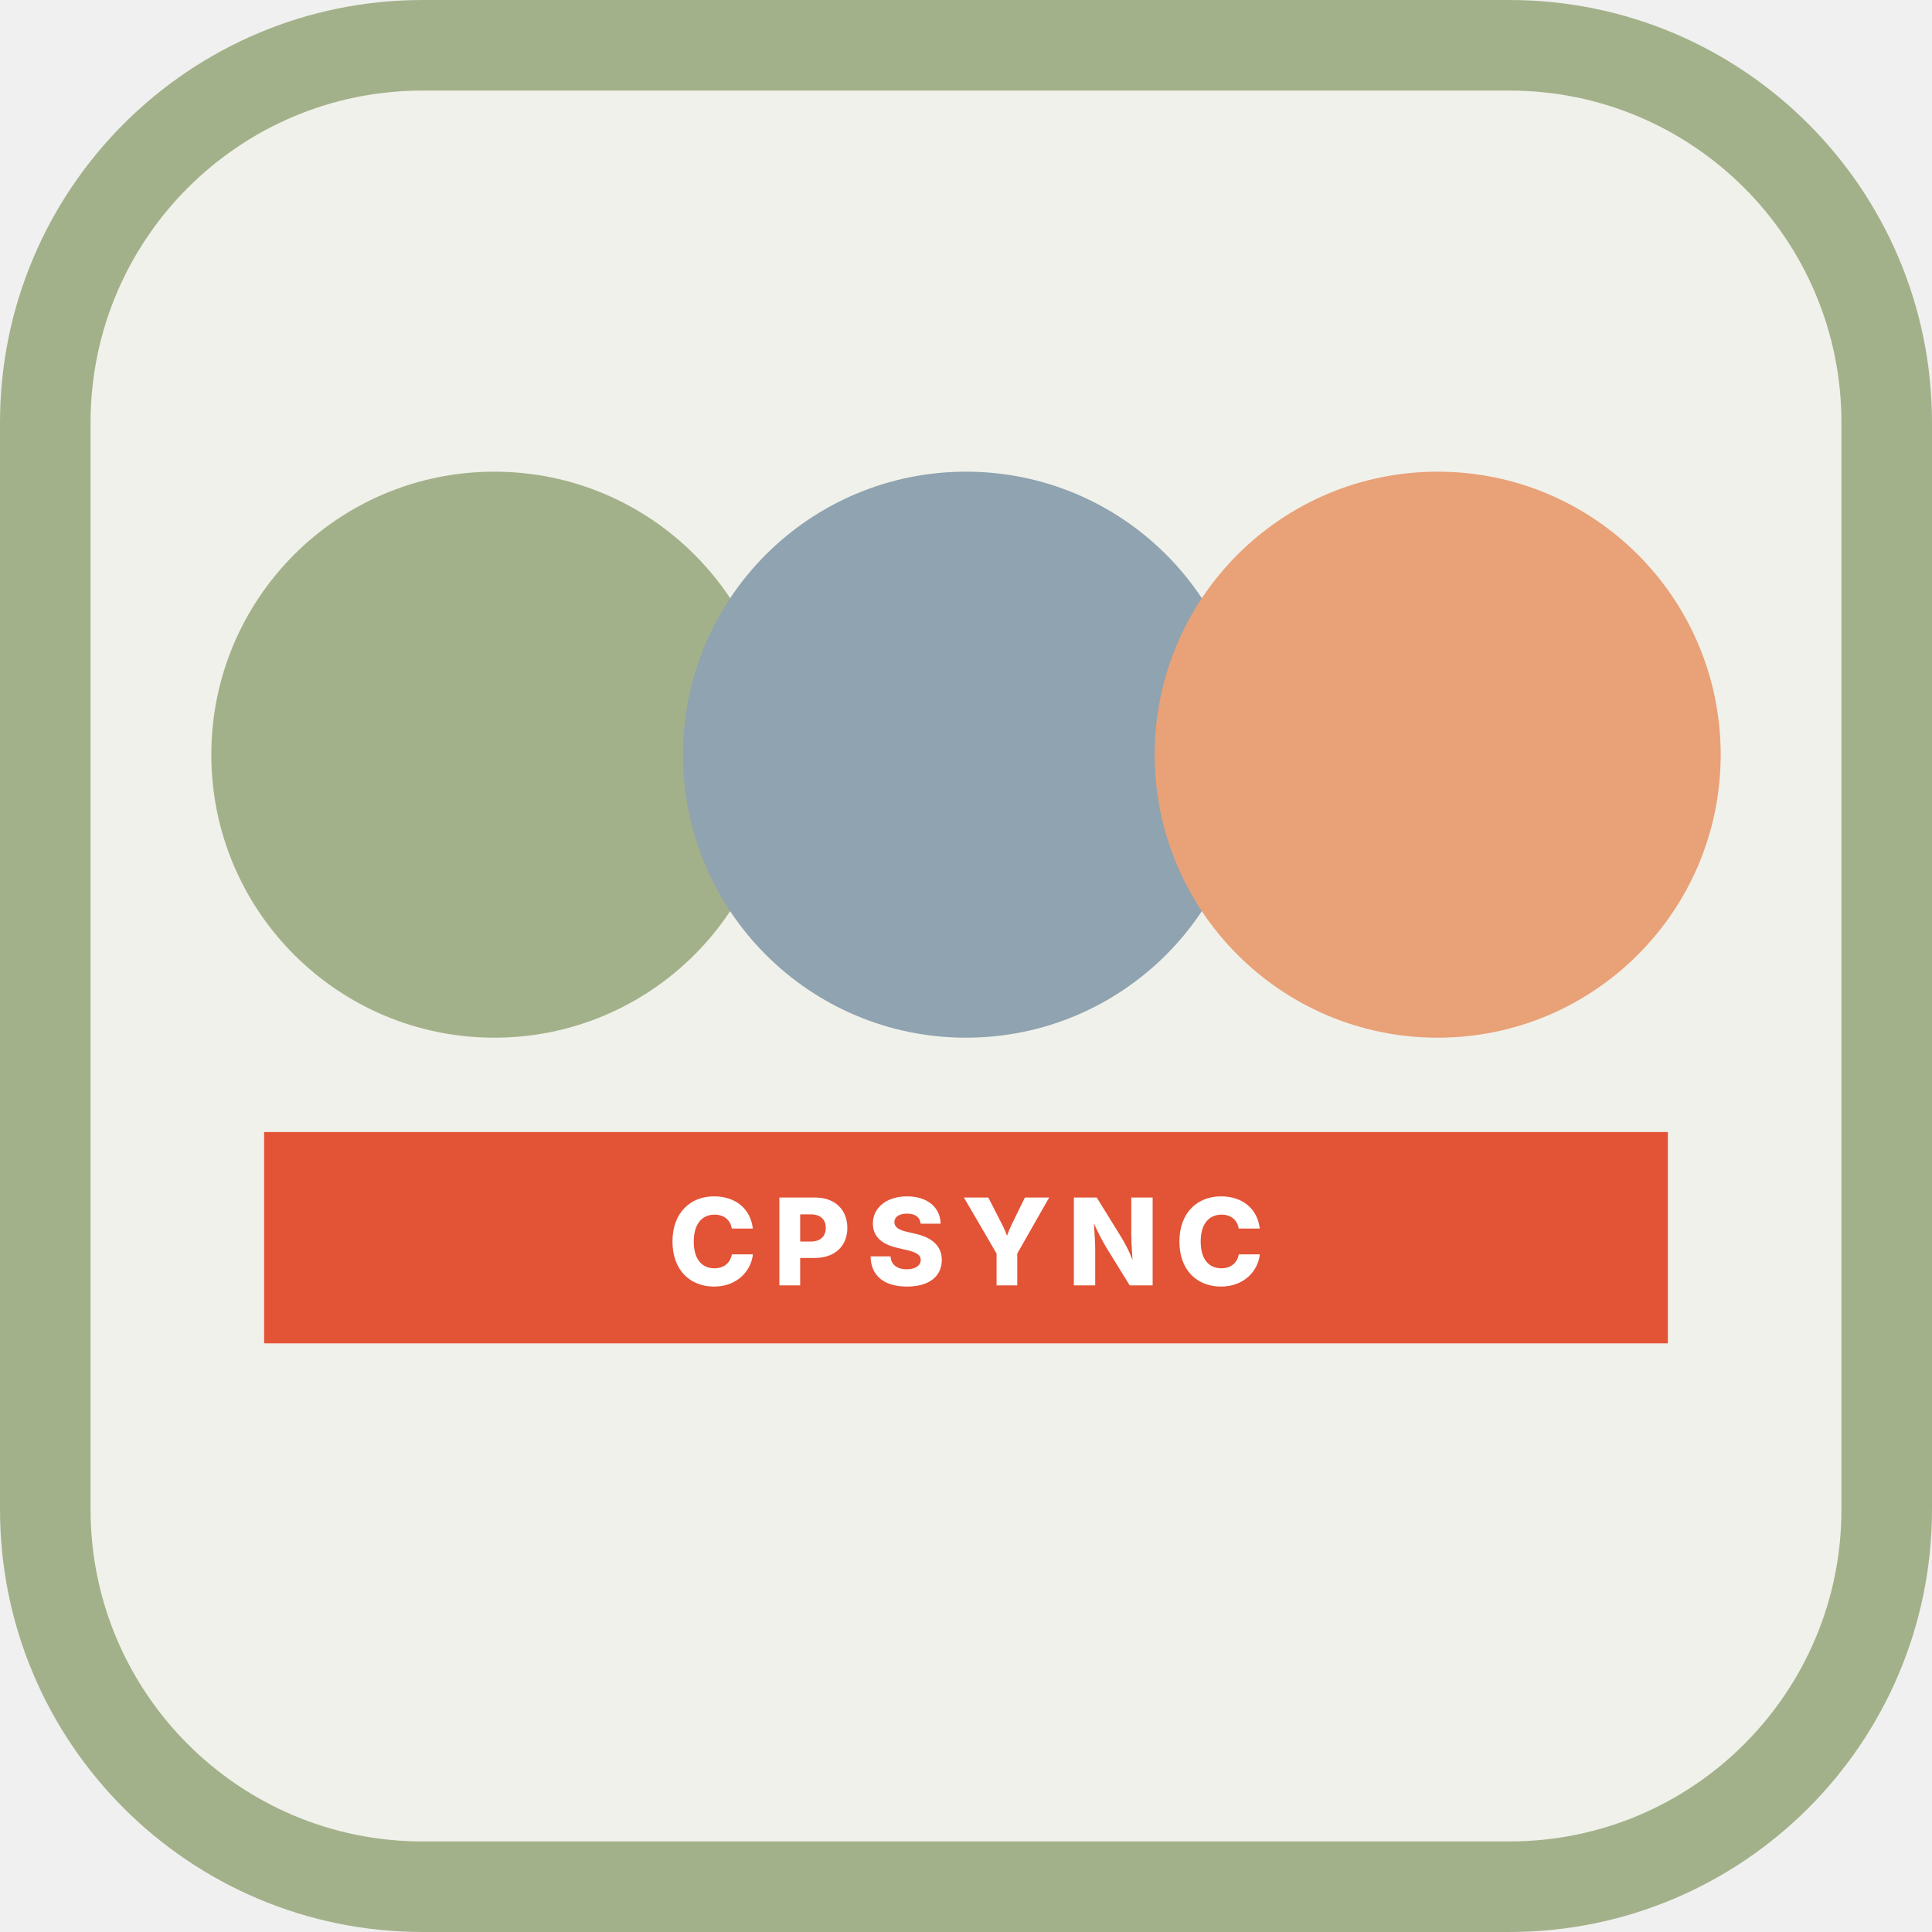
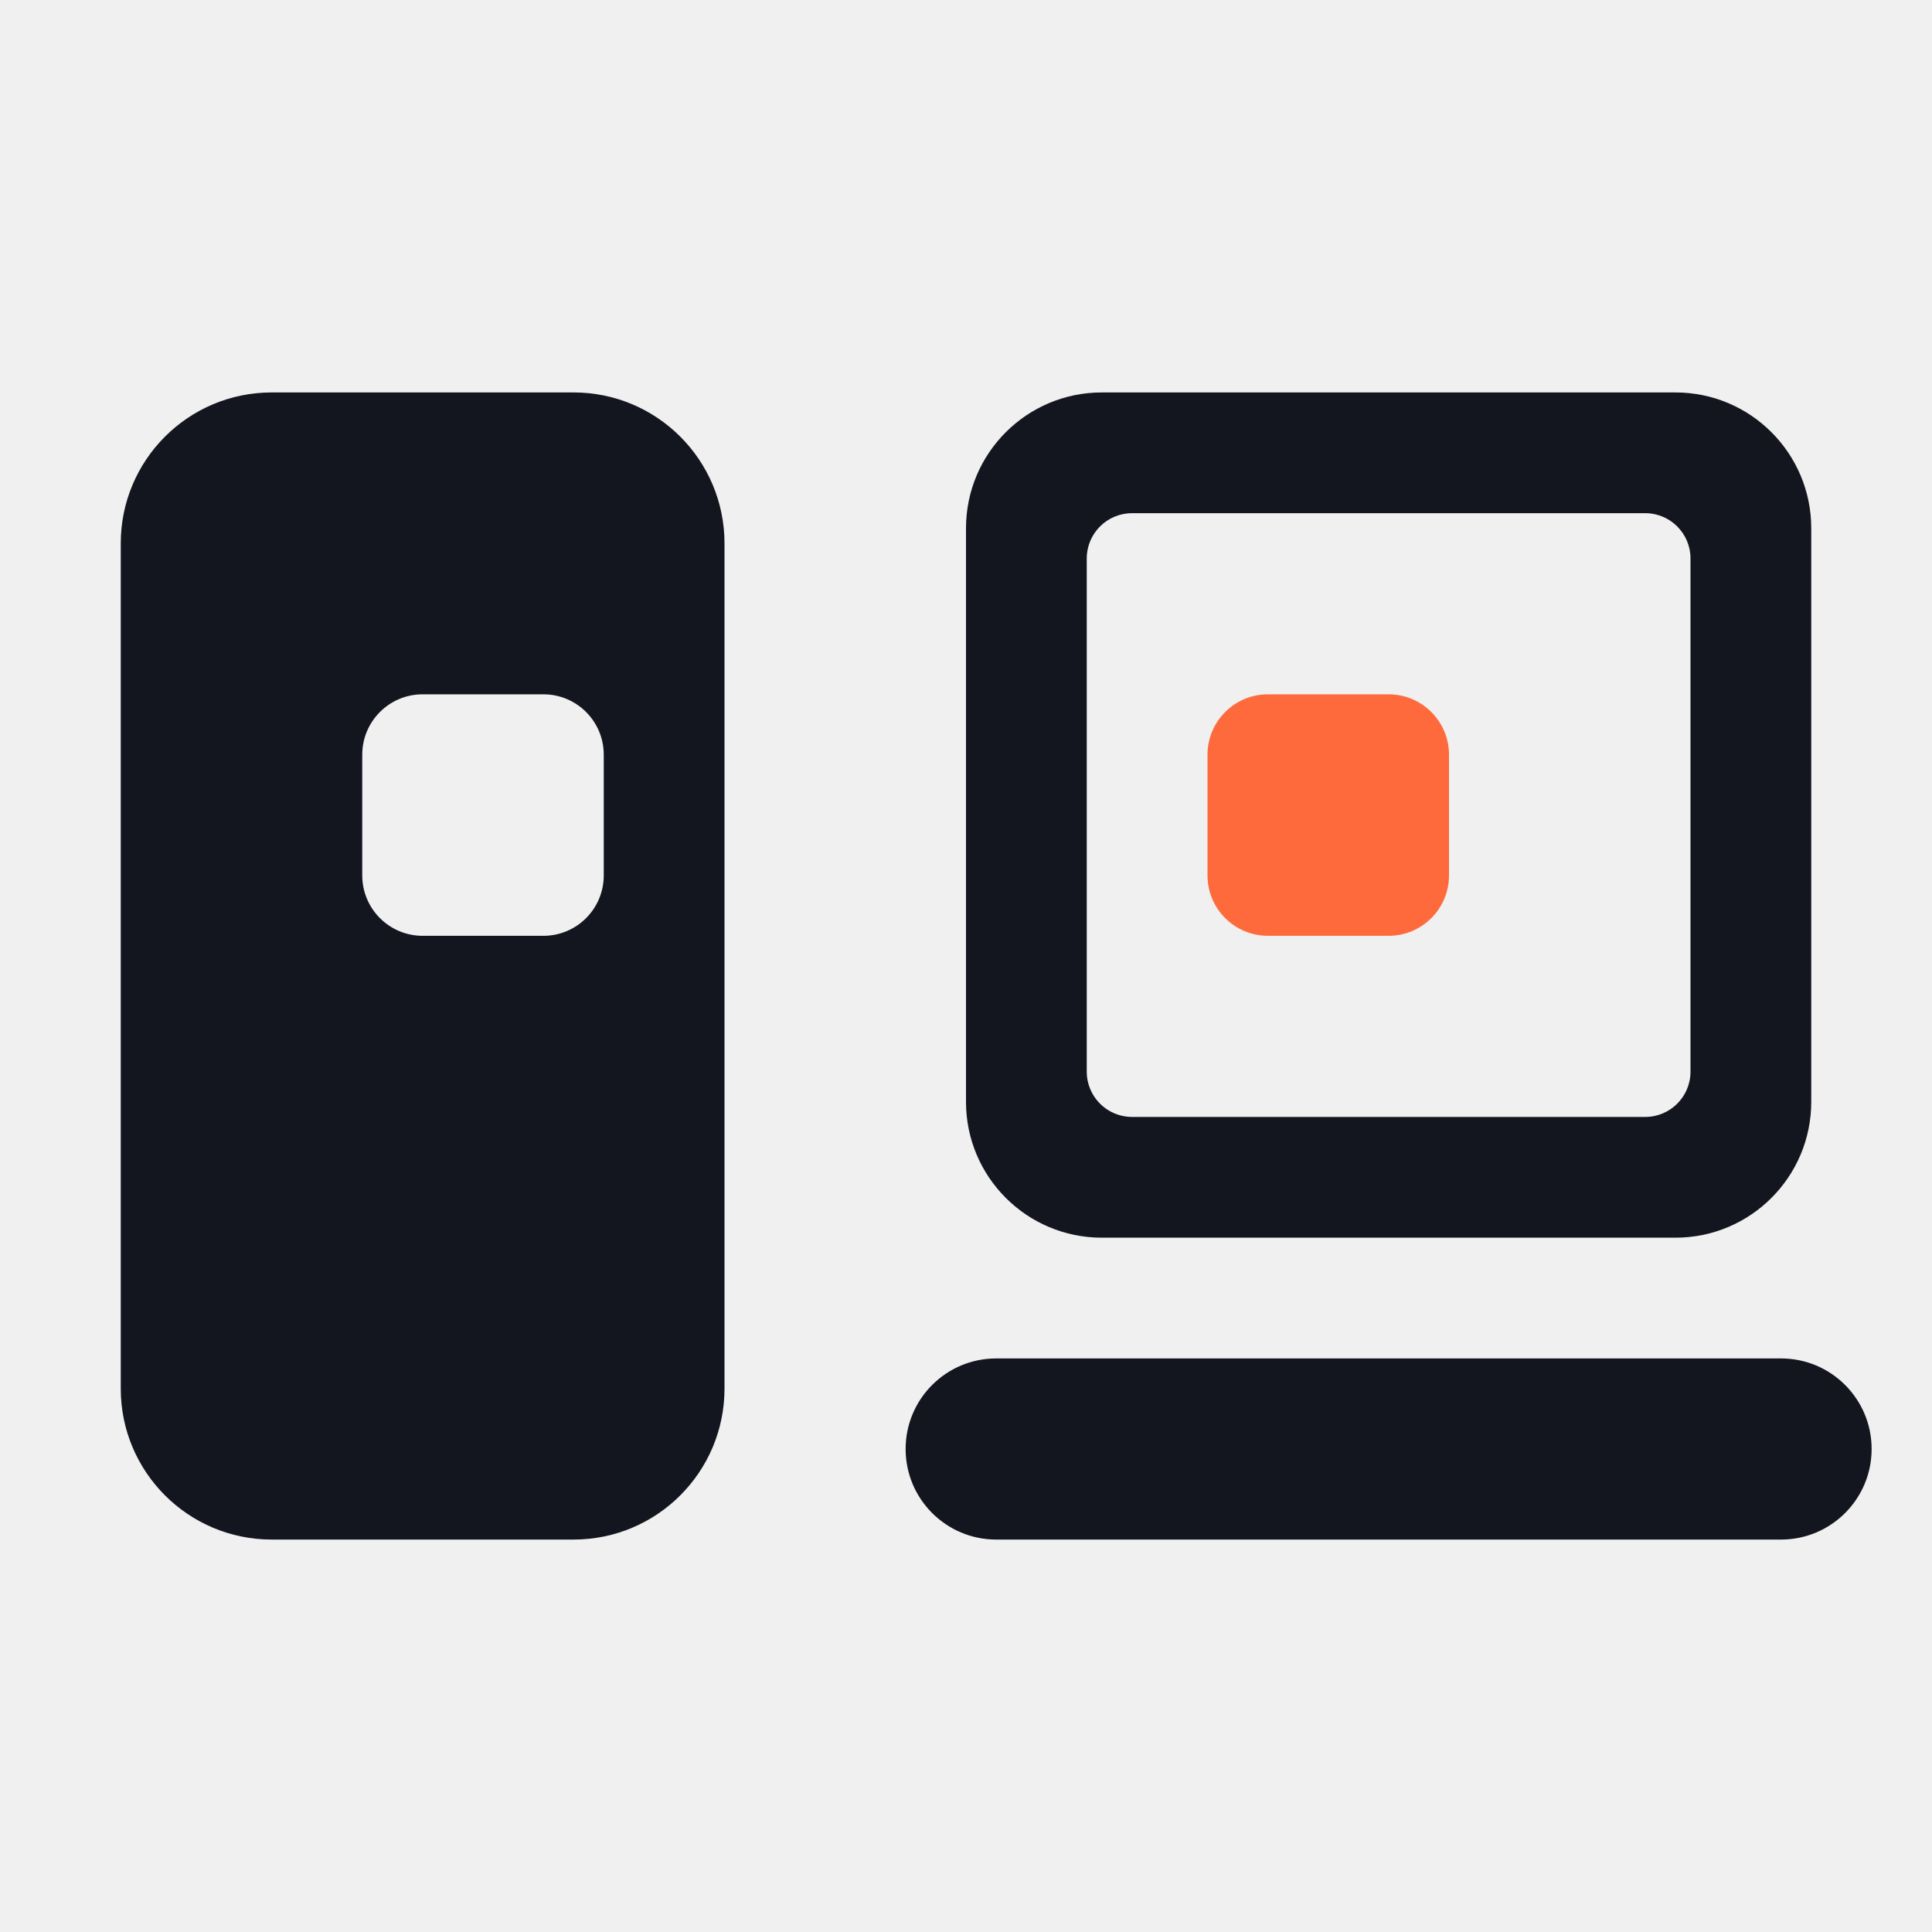
- <svg xmlns="http://www.w3.org/2000/svg" viewBox="0 0 1024 1024" width="1024" height="1024">
-   <rect x="24" y="24" width="976" height="976" rx="200" fill="#F0F1EA" stroke="#A3B18A" stroke-width="48" />
-   <circle cx="262" cy="400" r="150" fill="#A3B18A" />
-   <circle cx="512" cy="400" r="150" fill="#8FA3B0" />
-   <circle cx="762" cy="400" r="150" fill="#E9A178" />
-   <rect x="140" y="600" width="744" height="112" fill="#E35336" />
-   <text x="512" y="658" font-family="'SF Pro Display', -apple-system, BlinkMacSystemFont, 'Segoe UI', sans-serif" font-size="64" font-weight="800" letter-spacing="8" fill="white" text-anchor="middle" dominant-baseline="central">CPSYNC</text>
+ <svg xmlns="http://www.w3.org/2000/svg" viewBox="0 0 256 256" width="256" height="256" role="img" aria-labelledby="t">
+   <g id="symbol" fill-rule="evenodd">
+     <path fill="#14161F" d="M36 52 H76 A20 20 0 0 1 96 72 V184 A20 20 0 0 1 76 204 H36 A20 20 0 0 1 16 184 V72 A20 20 0 0 1 36 52 Z M56 92 H72 A8 8 0 0 1 80 100 V116 A8 8 0 0 1 72 124 H56 A8 8 0 0 1 48 116 V100 A8 8 0 0 1 56 92 Z" />
+     <path fill="#14161F" d="M146 52 H222 A18 18 0 0 1 240 70 V146 A18 18 0 0 1 222 164 H146 A18 18 0 0 1 128 146 V70 A18 18 0 0 1 146 52 Z M150 68 H218 A6 6 0 0 1 224 74 V142 A6 6 0 0 1 218 148 H150 A6 6 0 0 1 144 142 V74 A6 6 0 0 1 150 68 Z" />
+     <path fill="#14161F" d="M132 180 H236 A12 12 0 0 1 248 192 V192 A12 12 0 0 1 236 204 H132 A12 12 0 0 1 120 192 V192 A12 12 0 0 1 132 180 Z" />
+     <path id="piece" fill="#FF6A3D" d="M168 92 H184 A8 8 0 0 1 192 100 V116 A8 8 0 0 1 184 124 H168 A8 8 0 0 1 160 116 V100 A8 8 0 0 1 168 92 Z" />
+   </g>
</svg>
